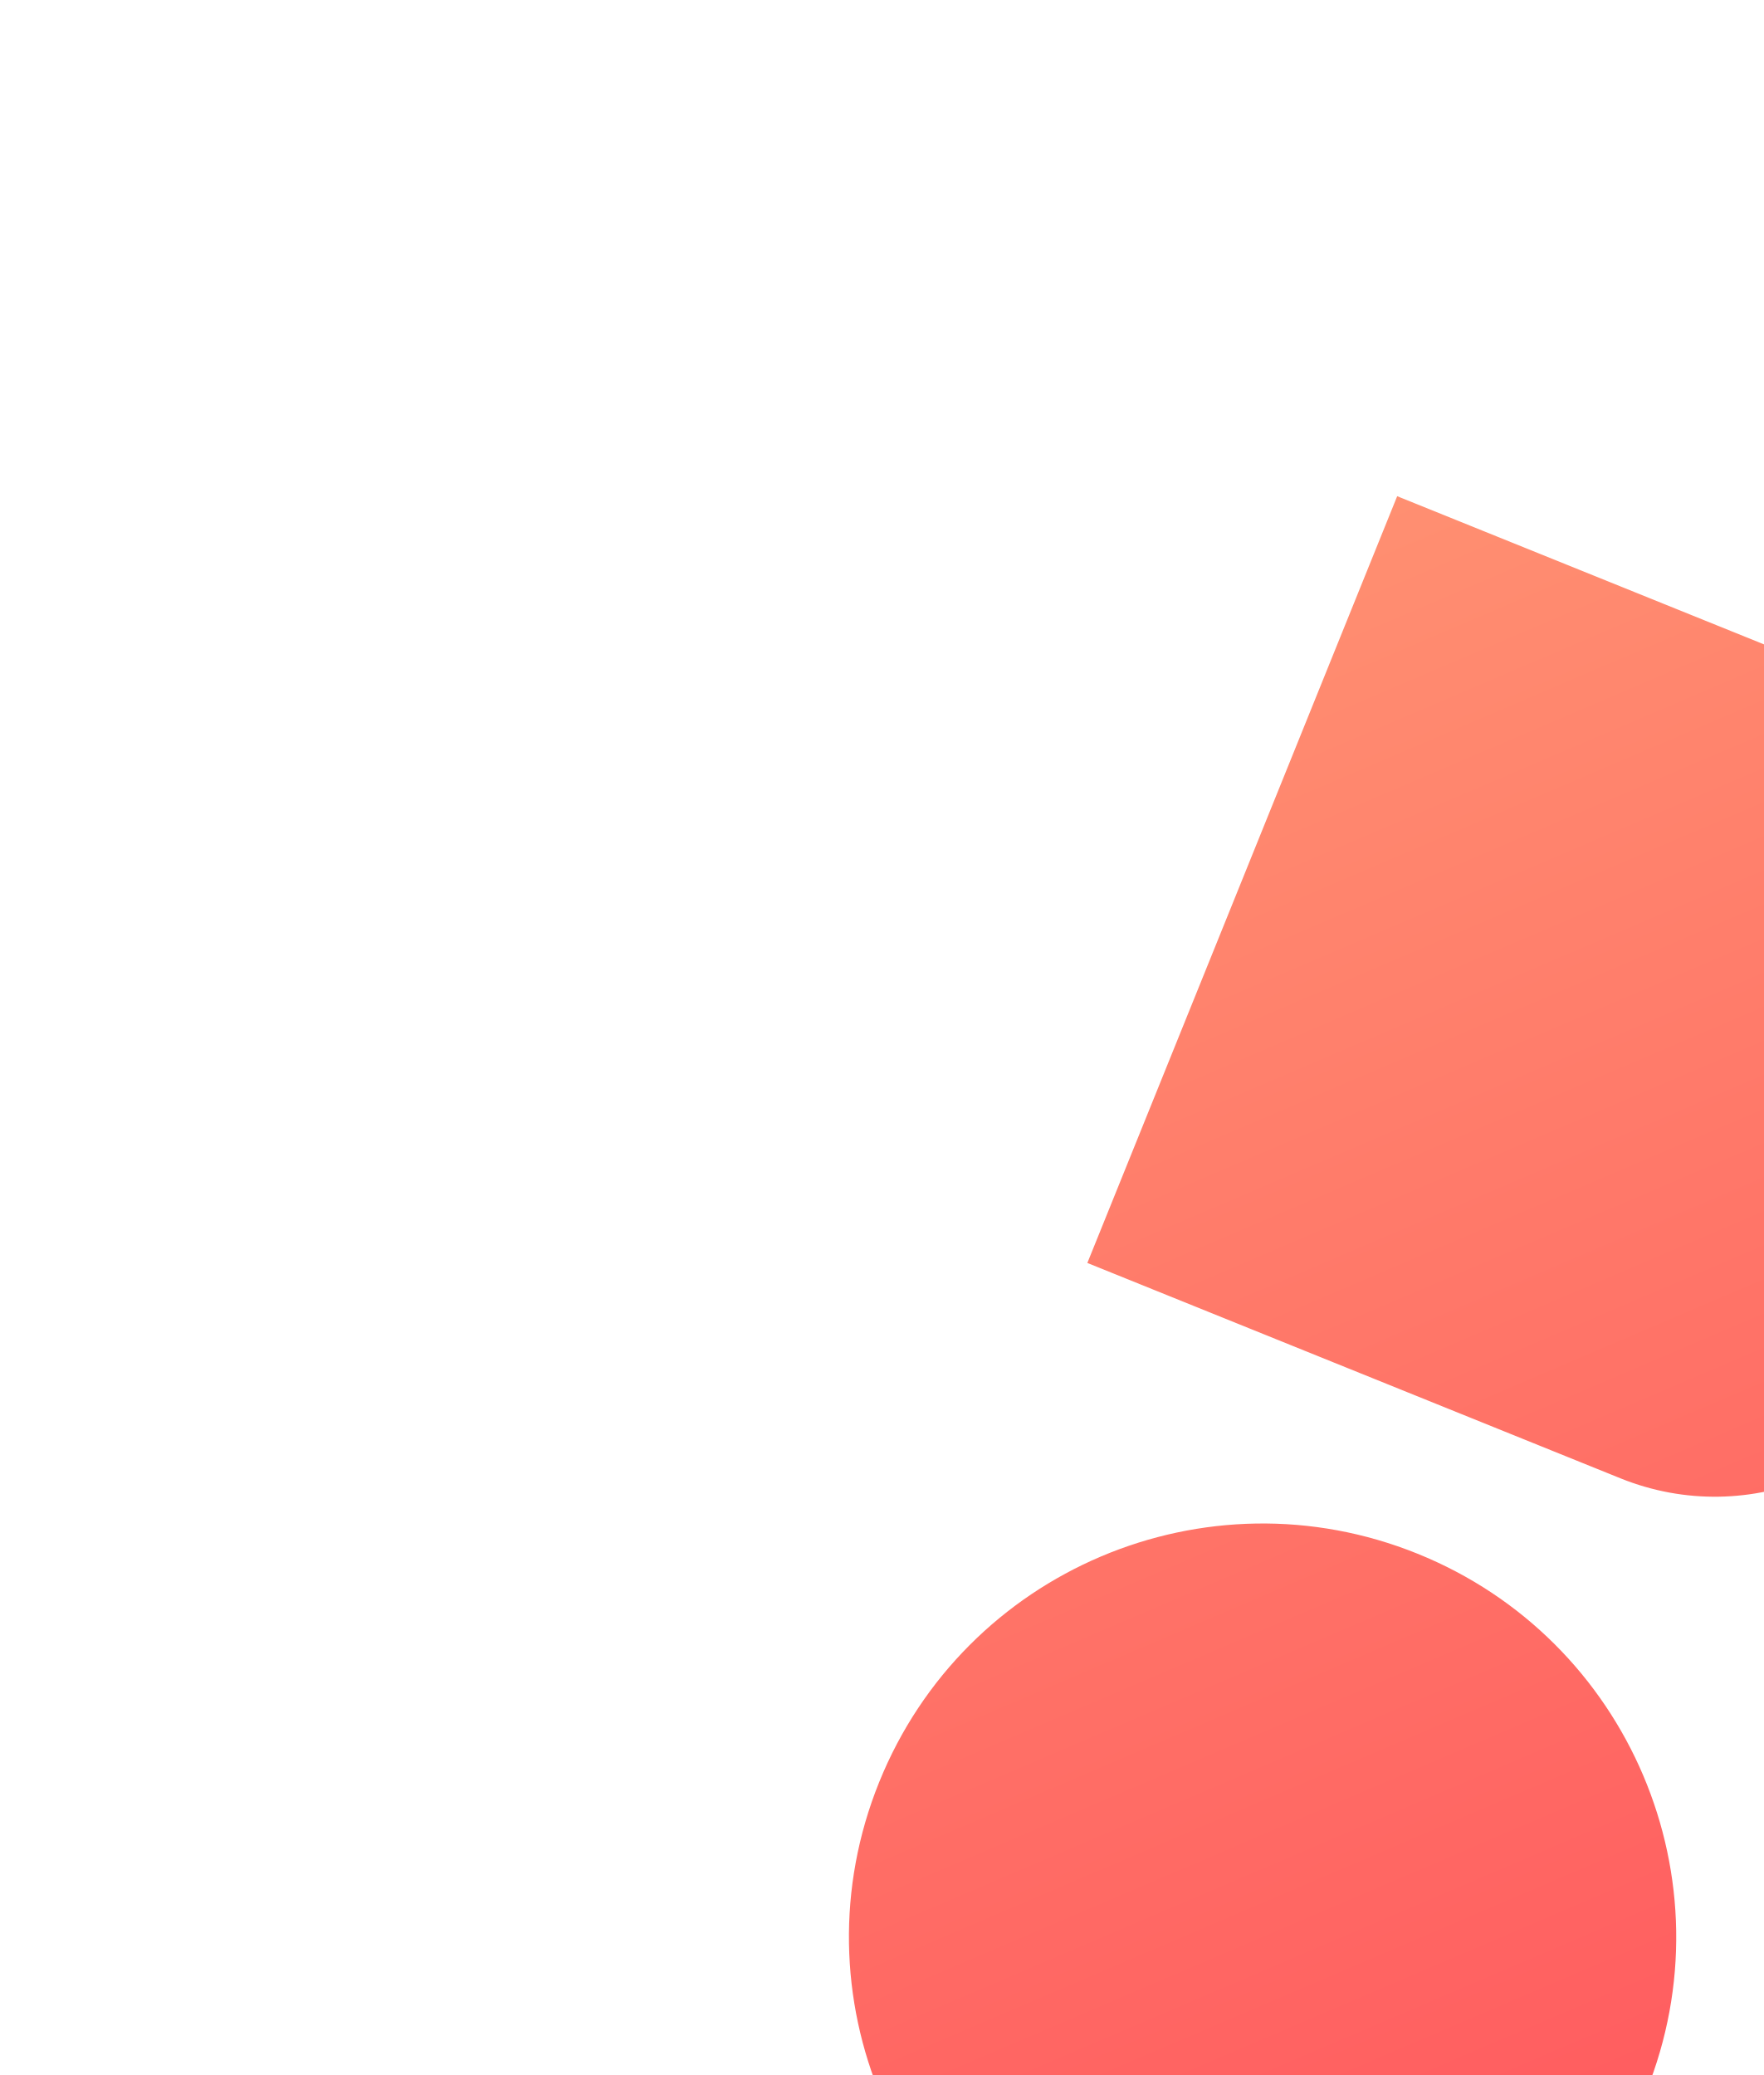
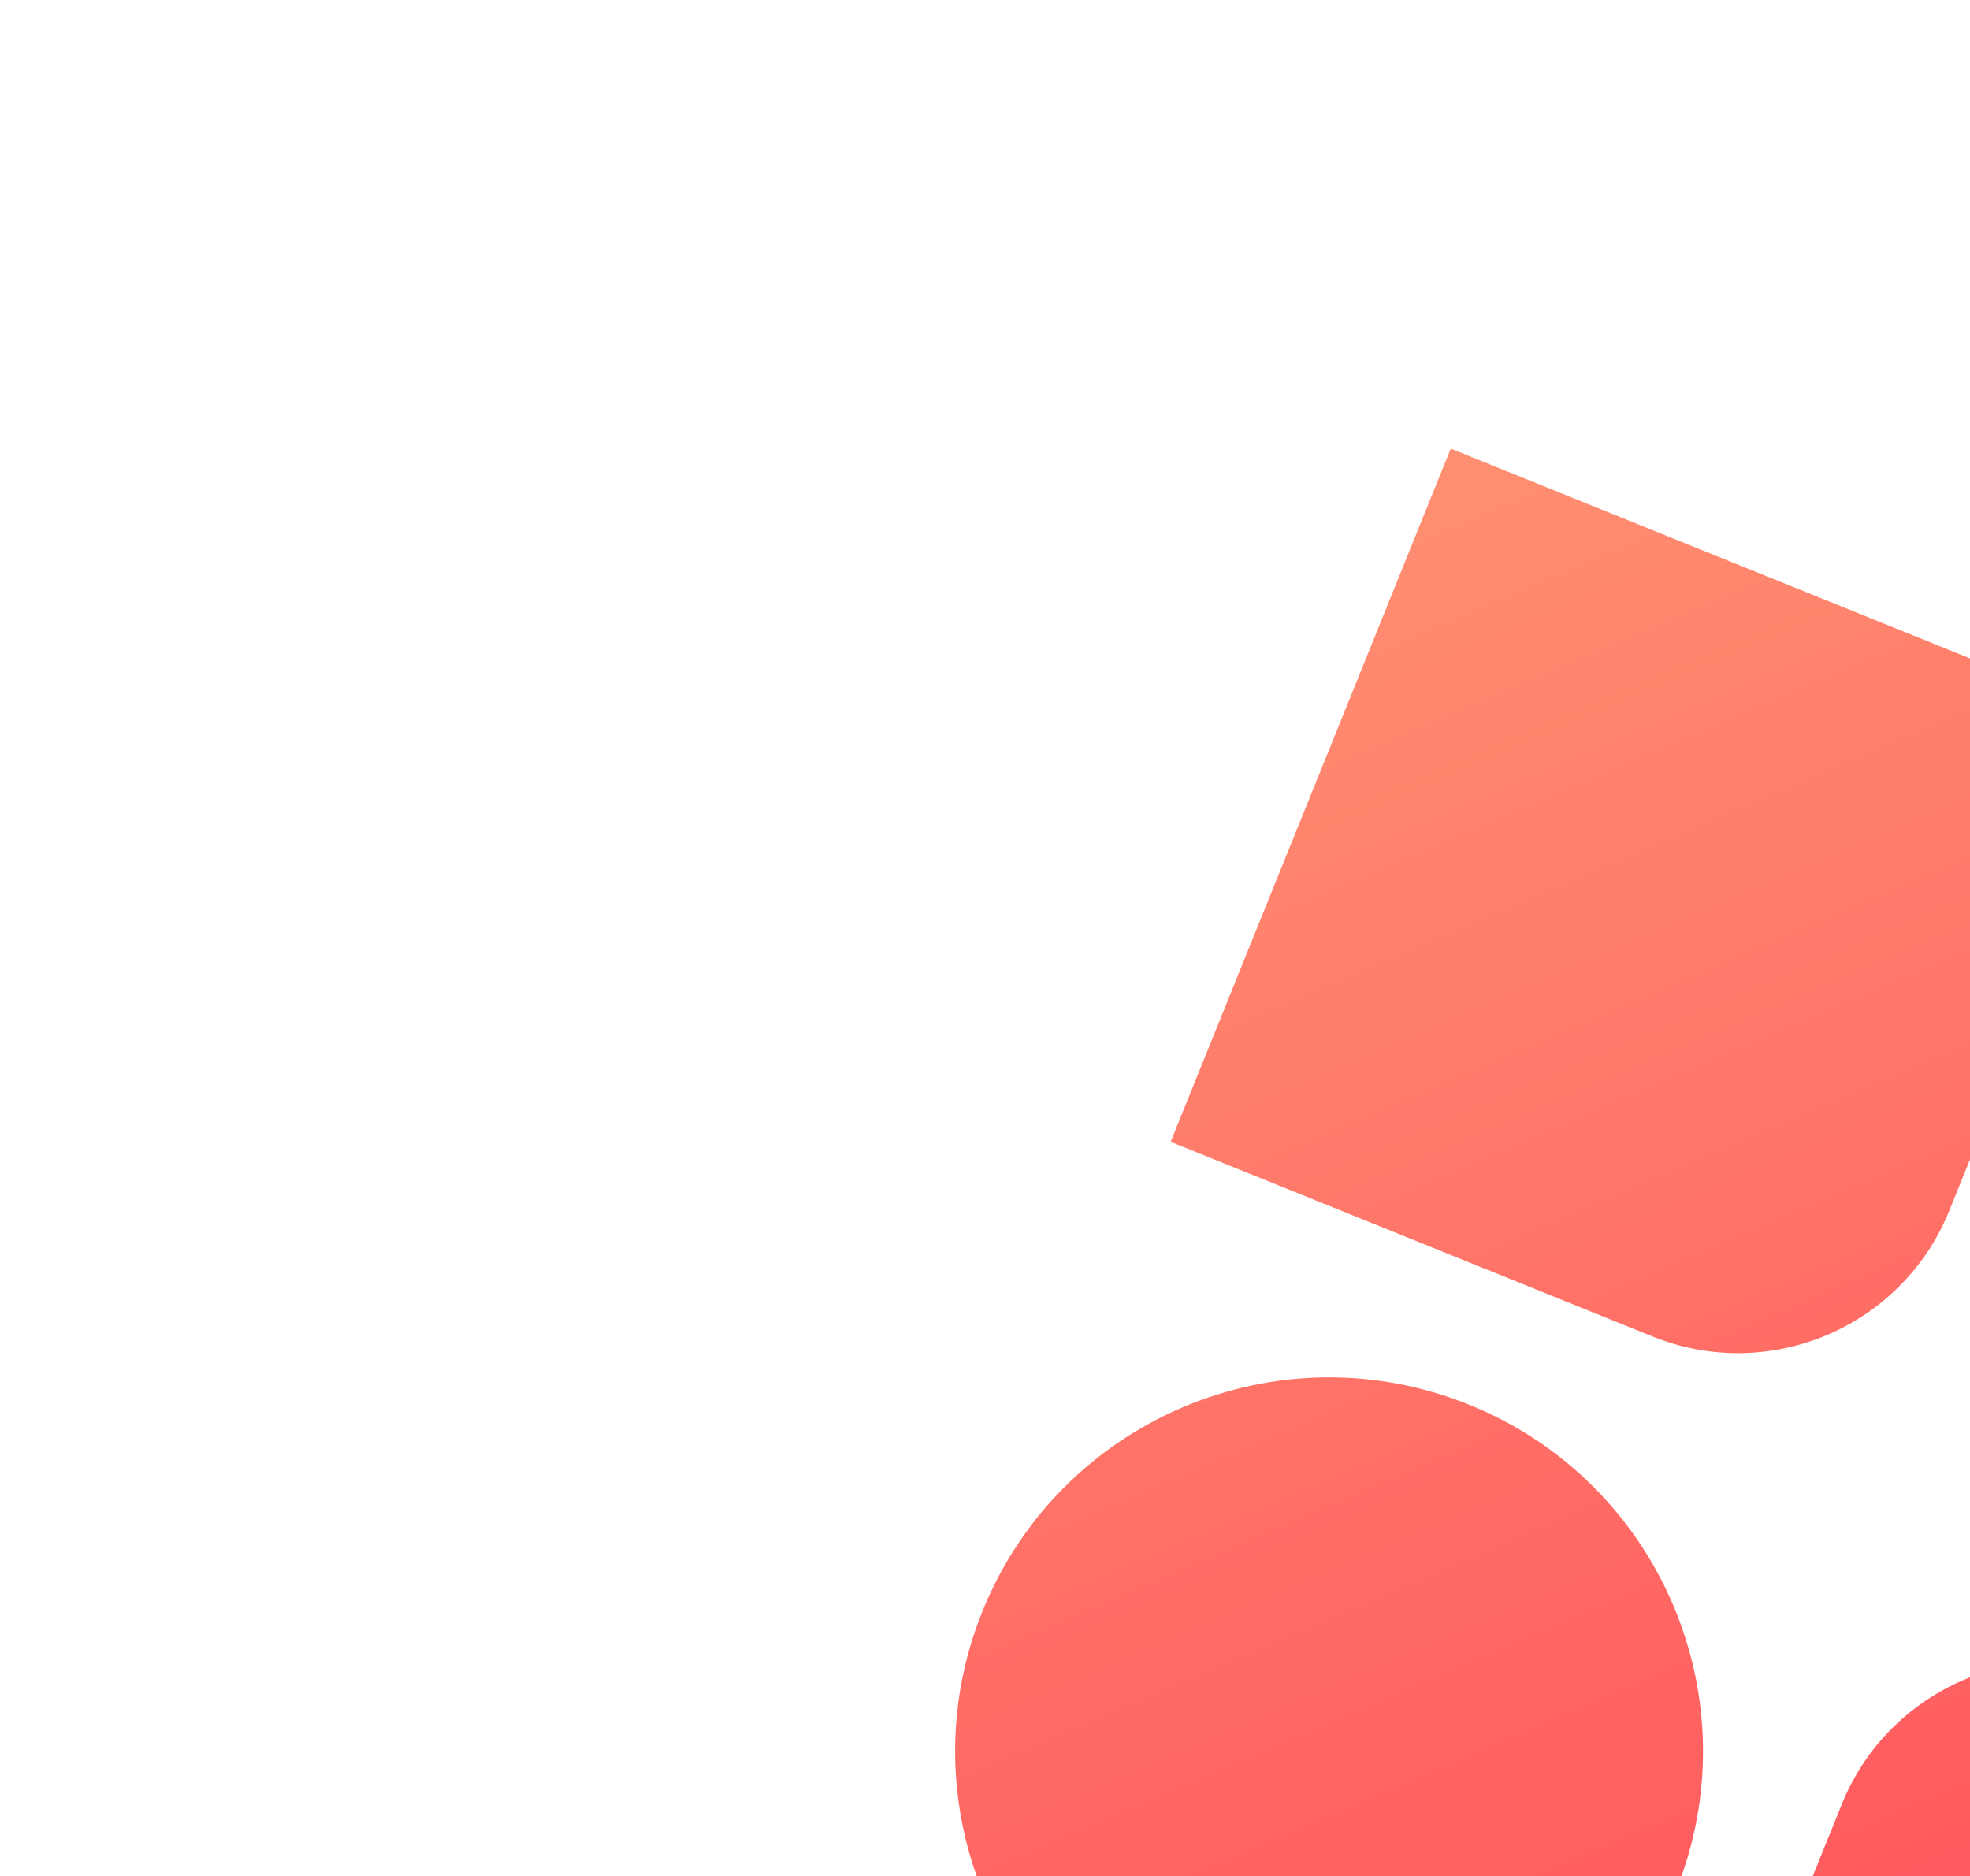
- <svg xmlns="http://www.w3.org/2000/svg" width="425" height="500" viewBox="00 0 525 823">
+ <svg xmlns="http://www.w3.org/2000/svg" width="525" height="500" viewBox="00 0 525 823">
  <defs>
    <linearGradient x1=".695%" y1="0%" x2="99.305%" y2="100%" id="a">
      <stop stop-color="#FF8F71" offset="0%" />
      <stop stop-color="#FF3E55" offset="100%" />
    </linearGradient>
  </defs>
  <path d="M821.895,497.739 L821.895,825.739 L493.895,825.739 L493.895,597.739 C493.895,542.511 538.667,497.739 593.895,497.739 L821.895,497.739 Z M276.656,496.461 C367.231,496.461 440.656,569.886 440.656,660.461 C440.656,751.036 367.231,824.461 276.656,824.461 C186.081,824.461 112.656,751.036 112.656,660.461 C112.656,569.886 186.081,496.461 276.656,496.461 Z M822.228,111.49 L822.228,439.49 L594.228,439.49 C538.999,439.49 494.228,394.718 494.228,339.49 L494.228,339.49 L494.228,111.49 L822.228,111.49 Z M440.061,110.586 L440.061,338.586 C440.061,393.814 395.29,438.586 340.061,438.586 L112.061,438.586 L112.061,110.586 L440.061,110.586 Z" transform="rotate(22 67.652 1066.199)" fill="url(#a)" fill-rule="evenodd" />
</svg>
